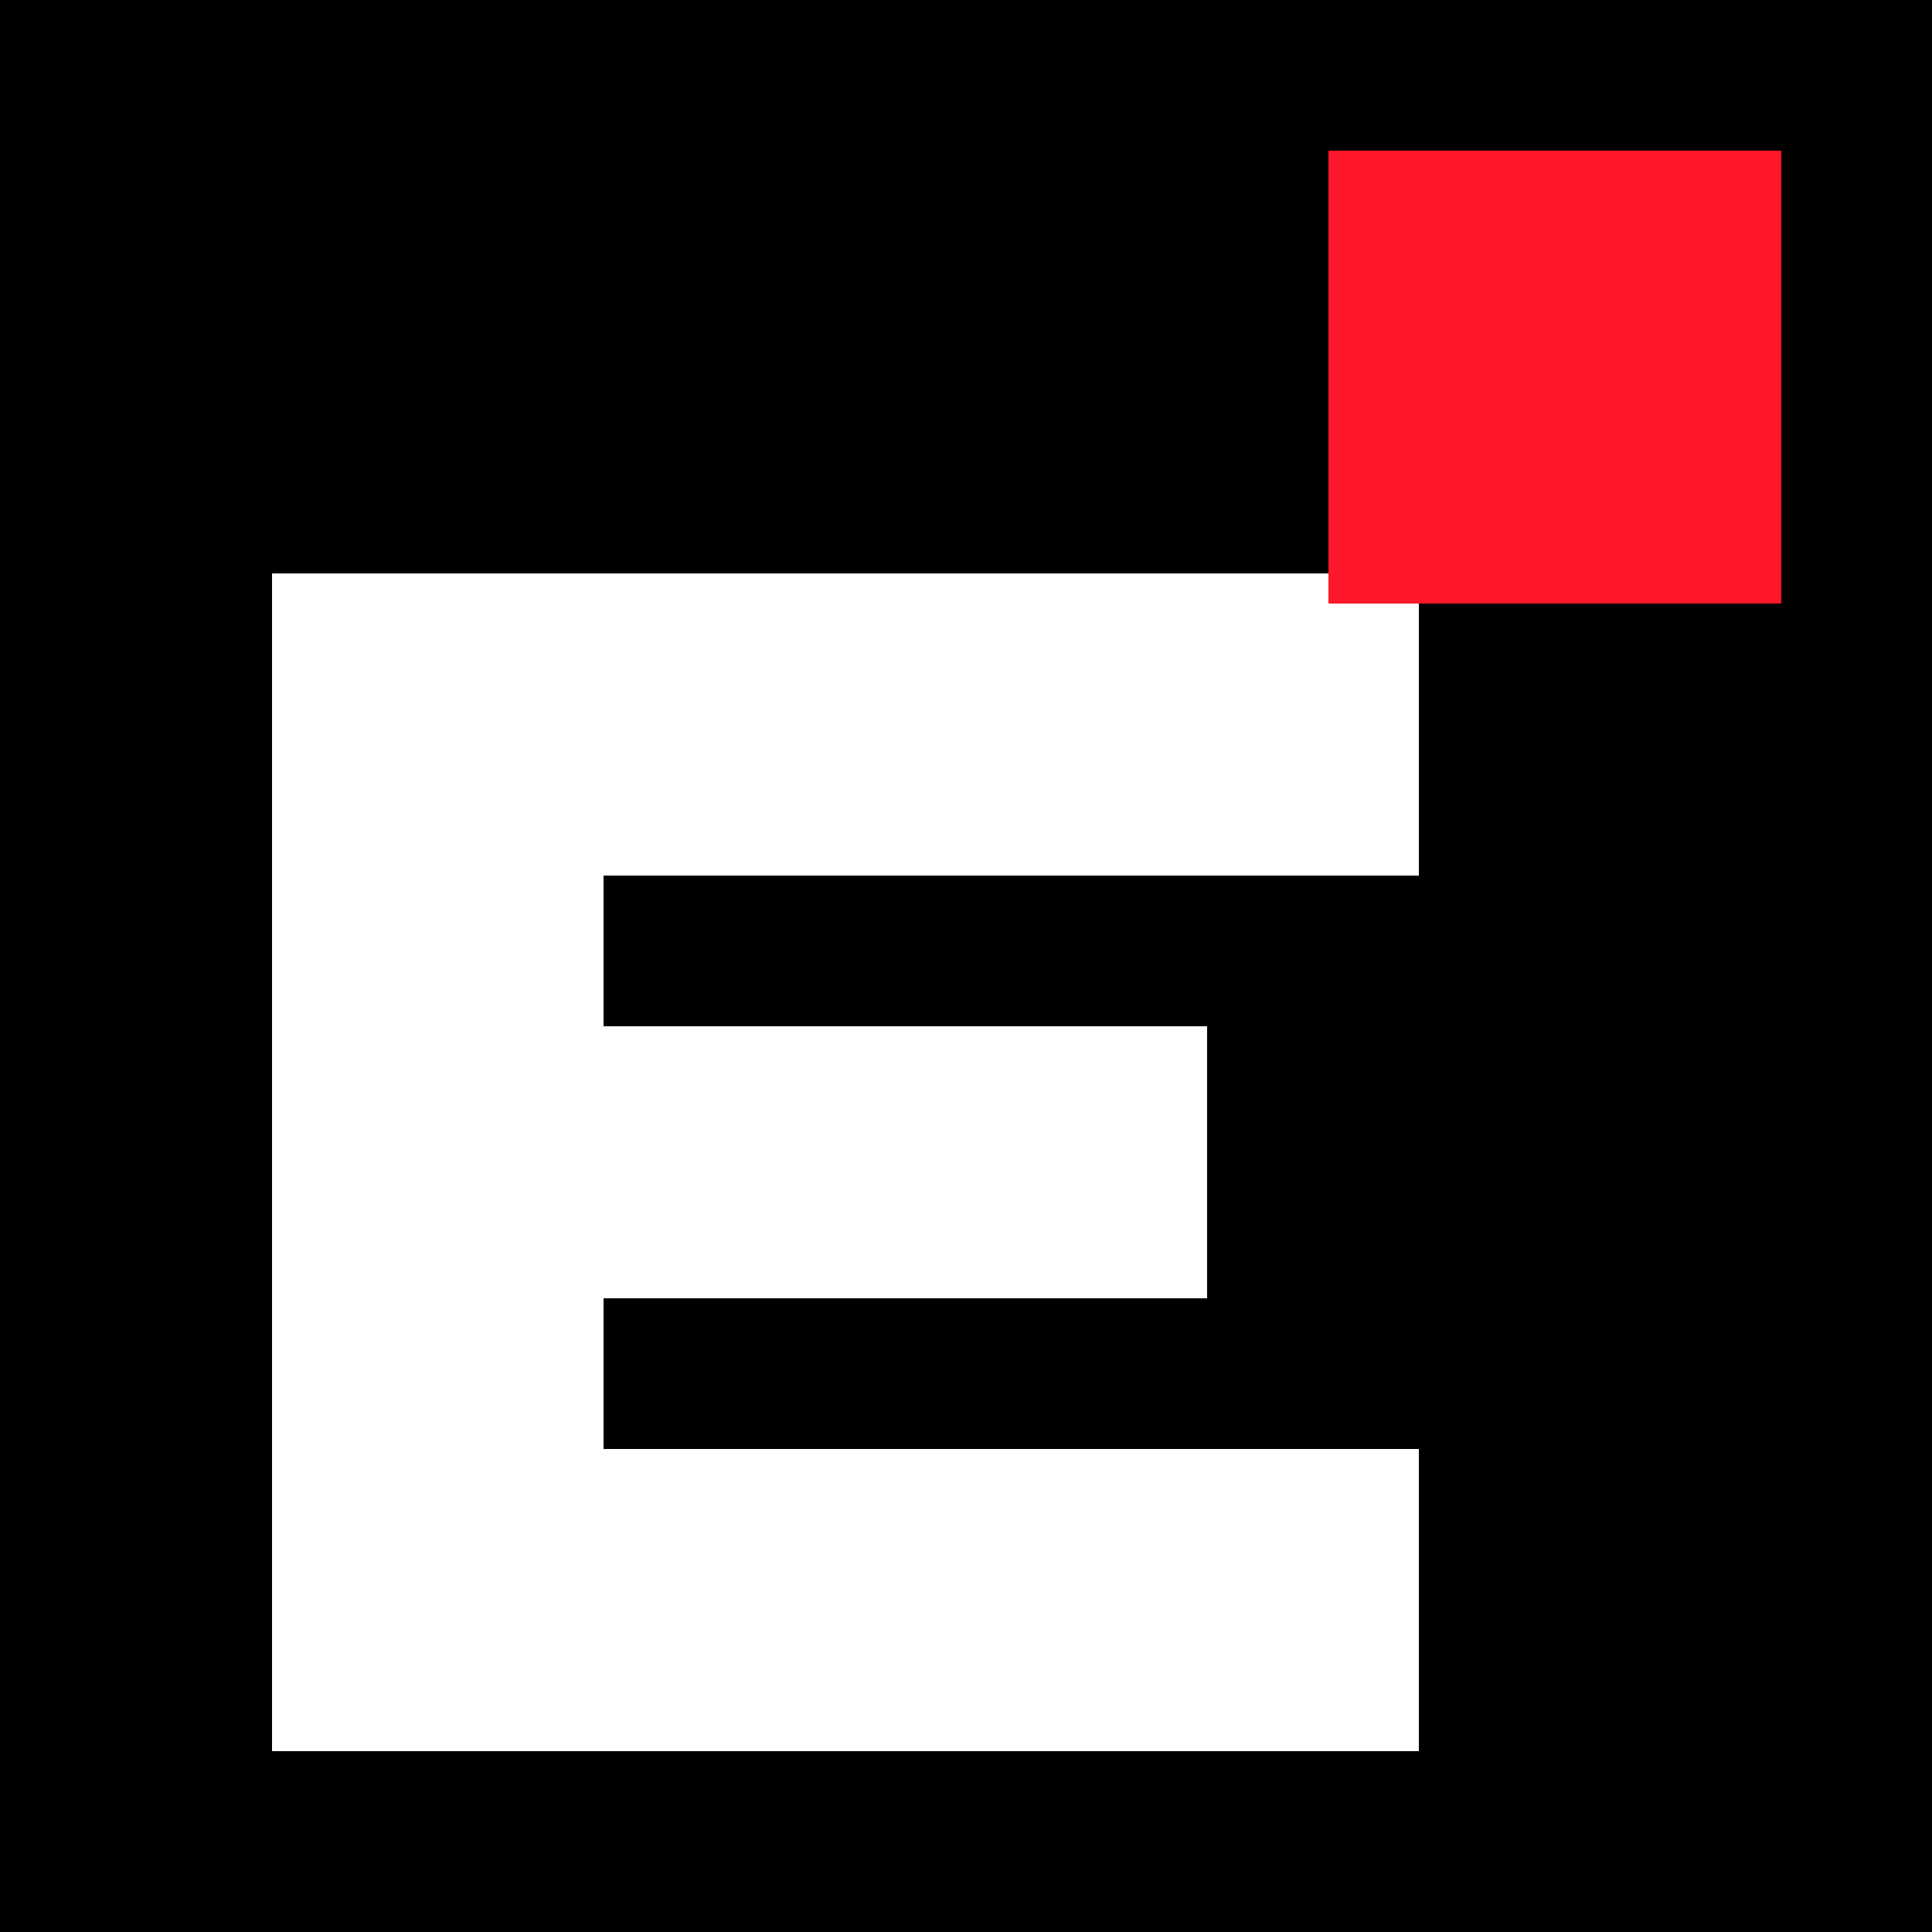
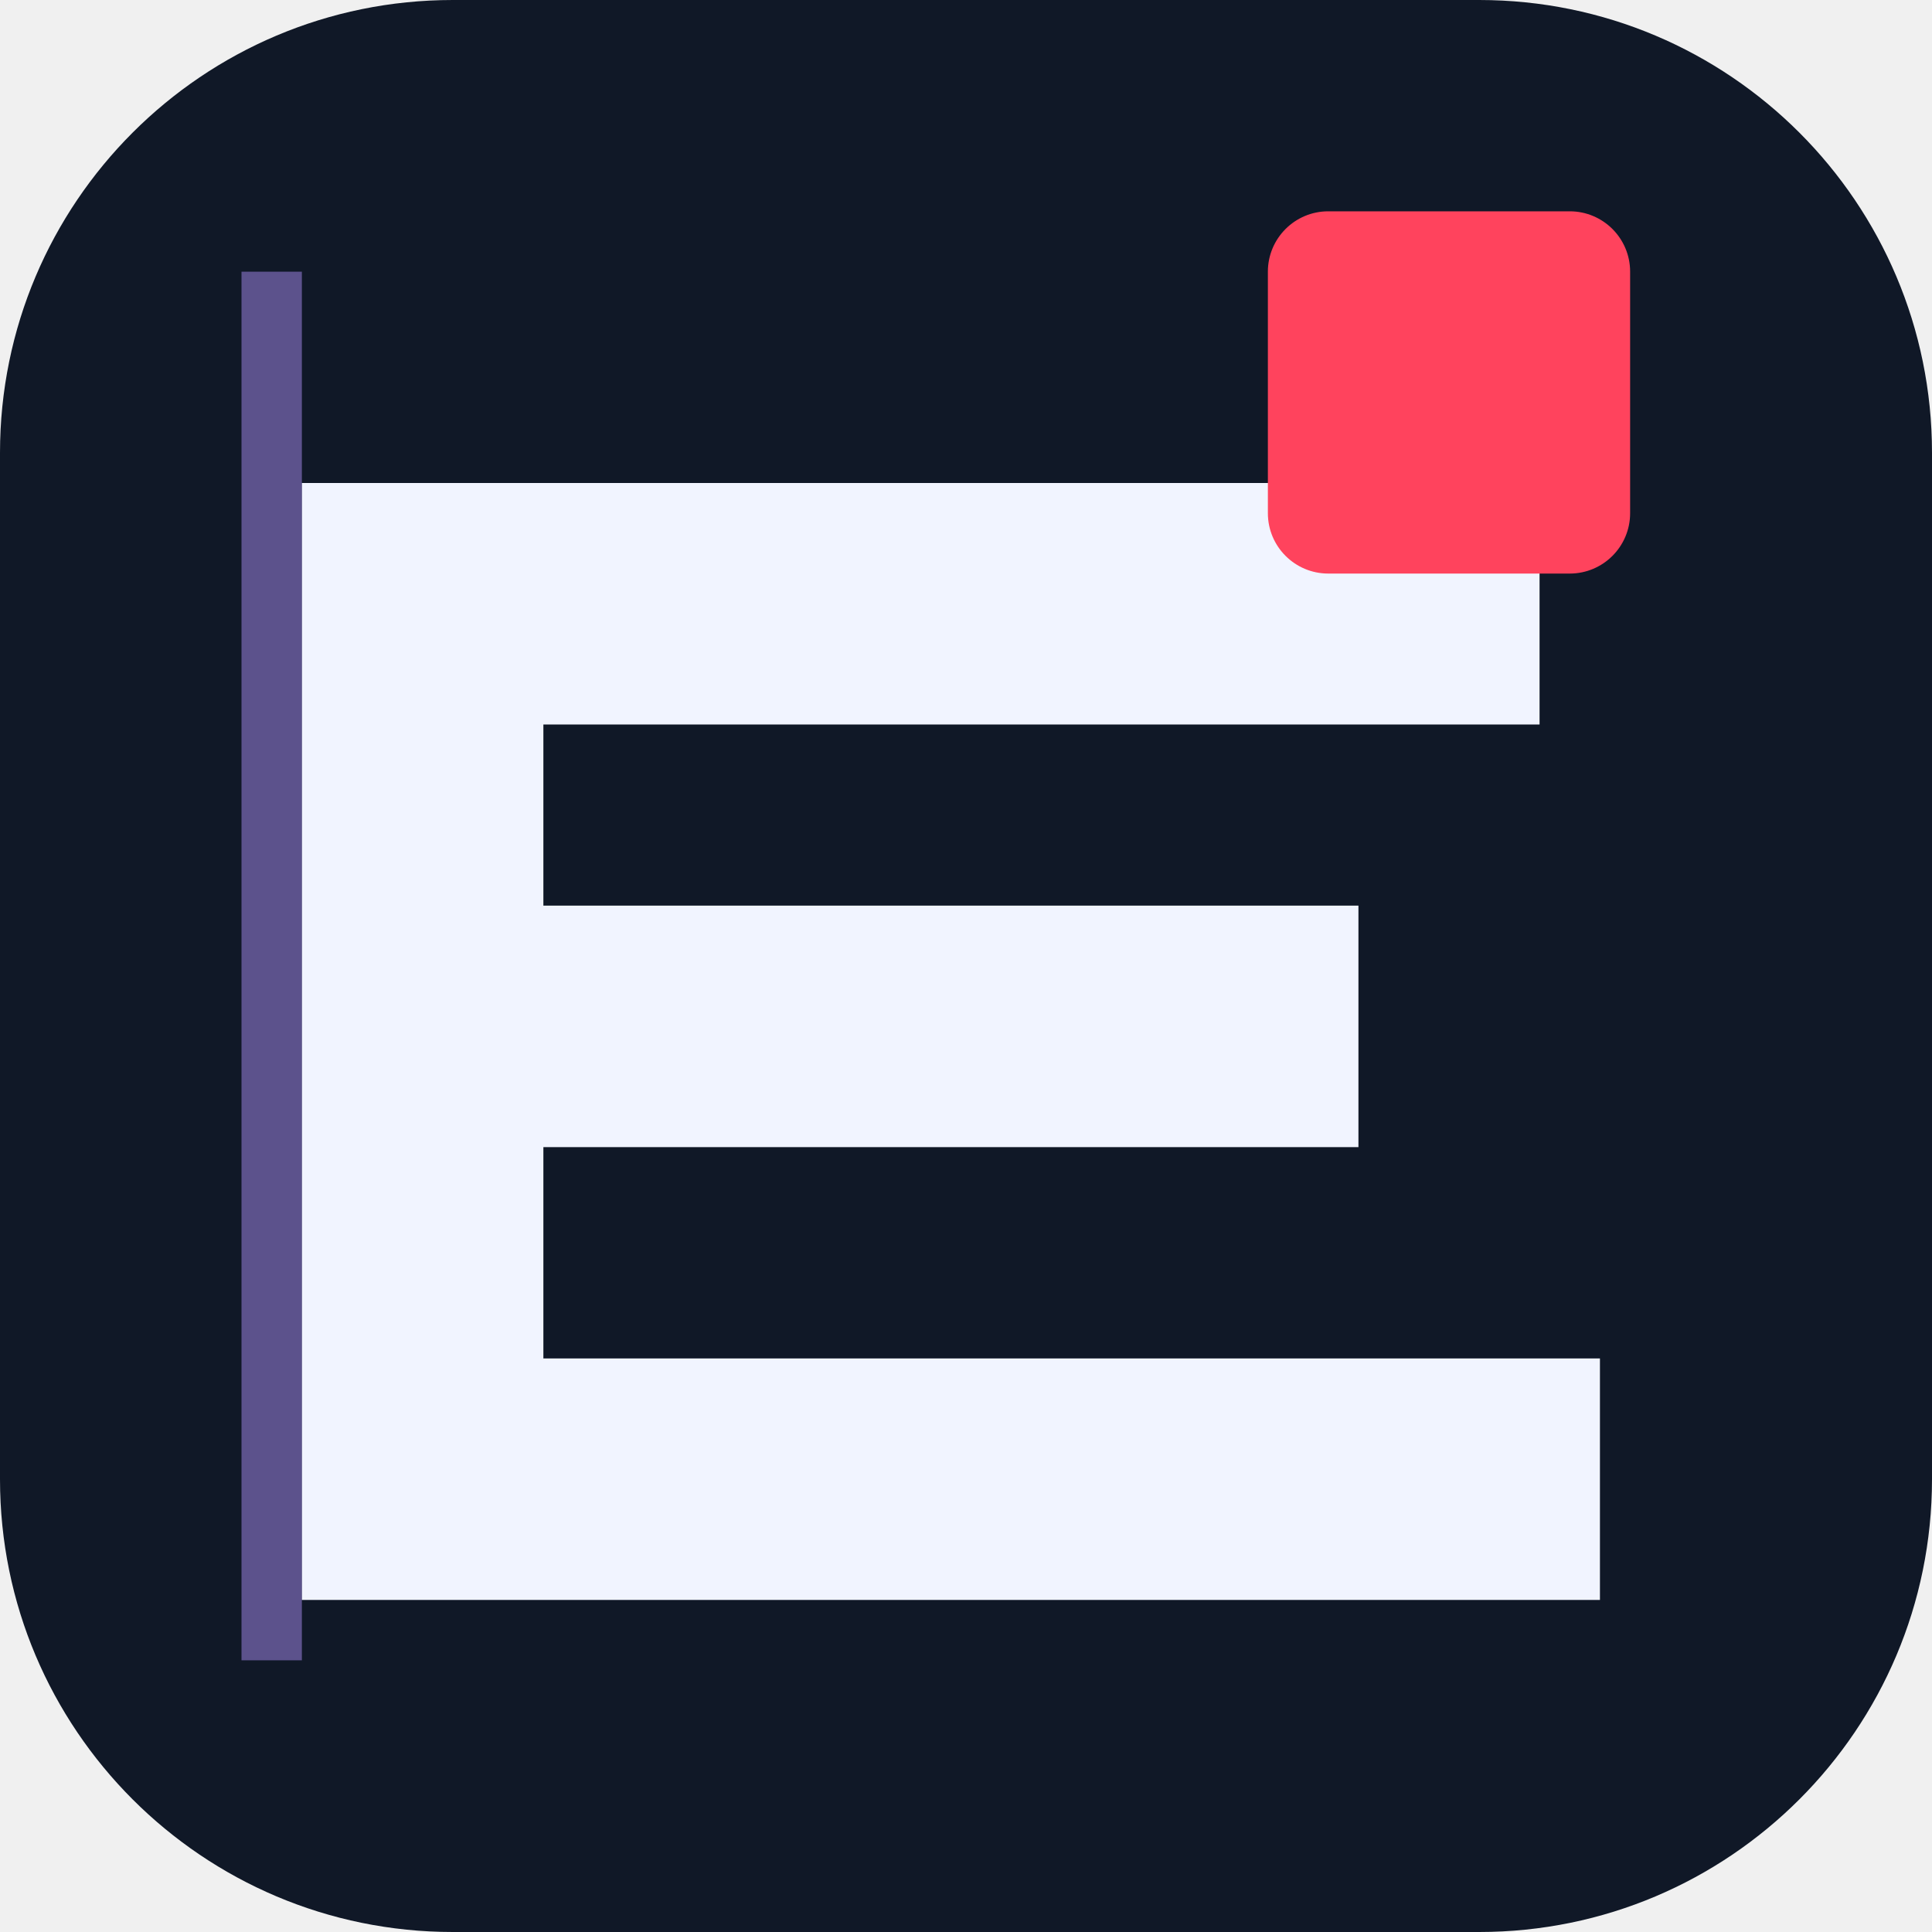
- <svg xmlns="http://www.w3.org/2000/svg" viewBox="0 0 64 64" width="64" height="64" shape-rendering="crispEdges" aria-labelledby="title">
-   <rect width="64" height="64" fill="#000" />
-   <path d="M9 19H47V29H20V34H40V43H20V48H47V58H9Z" fill="#fff" />
-   <rect x="44" y="5" width="15" height="15" fill="#ff172b" />
+ <svg xmlns="http://www.w3.org/2000/svg" viewBox="0 0 64 64" width="64" height="64" role="img" aria-labelledby="eixoIconTitle">
+   <rect width="64" height="64" rx="15" fill="#101827" />
+   <path d="M14 20V49H49M14 20H47M14 34H41" fill="none" stroke="#f1f4ff" stroke-width="8" stroke-linecap="square" stroke-linejoin="miter" />
+   <rect x="42" y="7" width="12" height="12" rx="2" fill="#ff435d" />
+   <path d="M9 9v46" stroke="#a98df2" stroke-opacity=".5" stroke-width="2" />
</svg>
